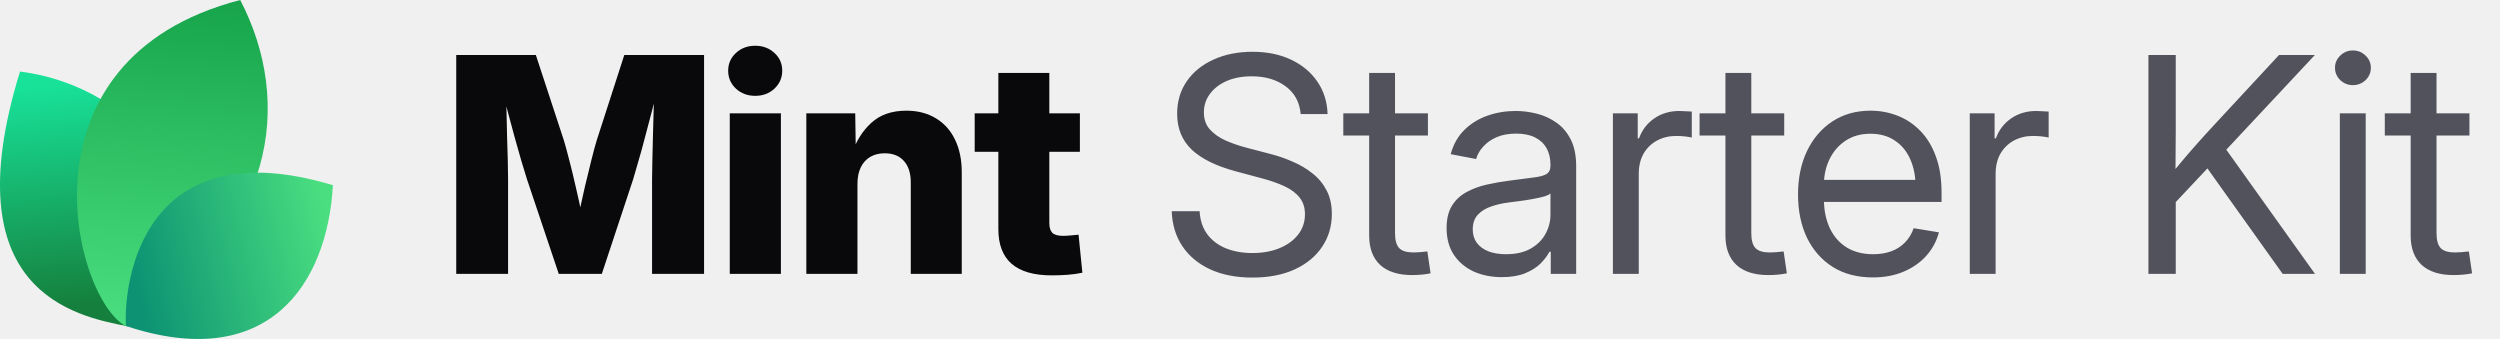
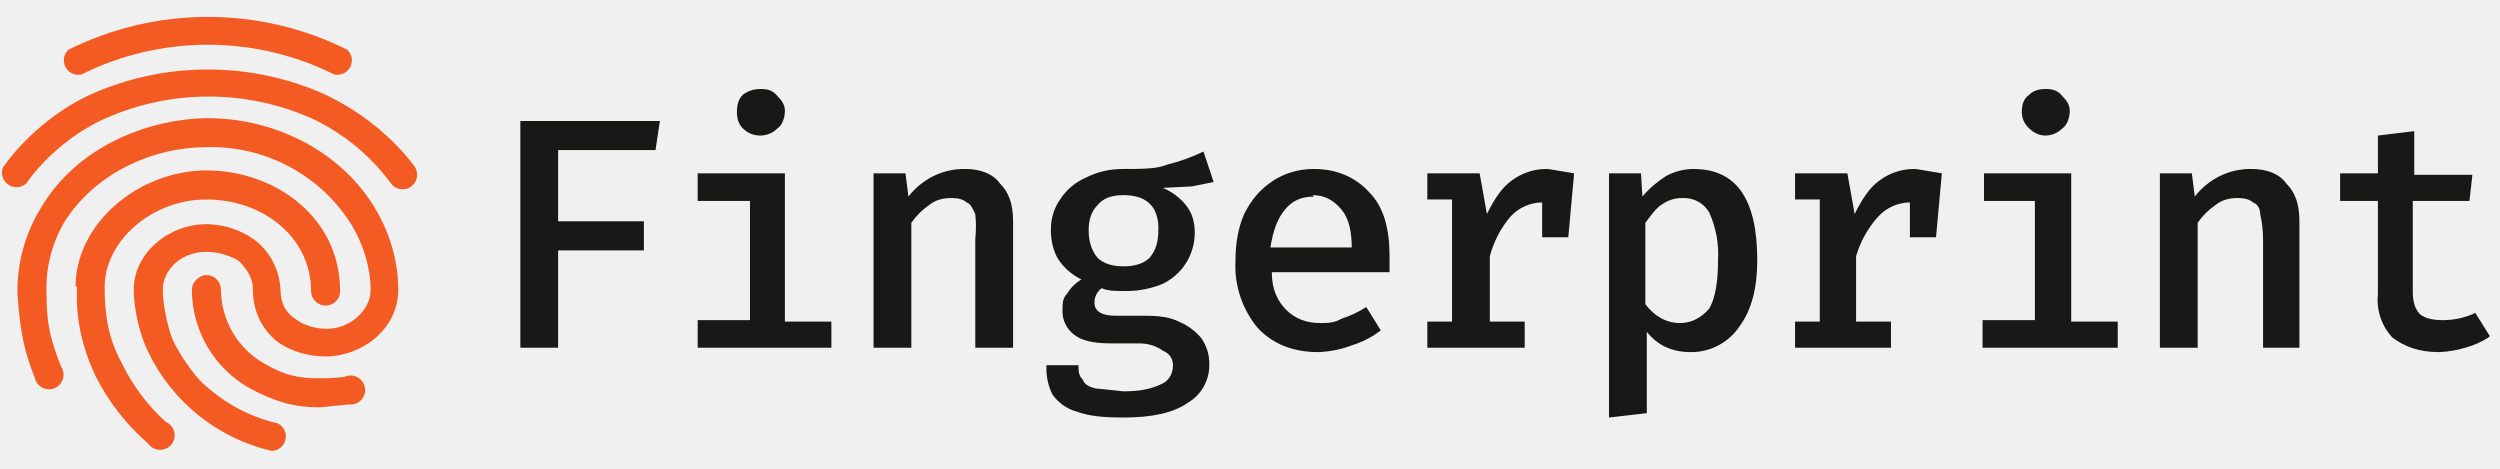
- <svg xmlns="http://www.w3.org/2000/svg" width="177" height="24" viewBox="0 0 177 24" fill="none">
-   <path d="M9.061 23.108C5.268 22.377 -3.391 20.627 1.417 5.064C9.634 6.099 16.973 14.064 9.061 23.108Z" fill="url(#paint0_linear_17557_2020)" />
-   <path d="M8.919 23.094C5.276 21.222 0.784 4.209 17.007 0C20.757 7.193 19.621 16.545 8.919 23.094Z" fill="url(#paint1_linear_17557_2020)" />
-   <path d="M8.914 23.079C8.735 19.882 10.159 9.085 23.57 13.111C23.181 20.123 18.984 26.418 8.914 23.079Z" fill="url(#paint2_linear_17557_2020)" />
-   <path d="M32.301 19.392V3.894H37.938L39.925 9.948C40.036 10.315 40.164 10.787 40.31 11.362C40.462 11.938 40.611 12.552 40.757 13.204C40.91 13.855 41.048 14.483 41.173 15.086C41.305 15.682 41.412 16.192 41.495 16.615H40.695C40.771 16.192 40.871 15.682 40.996 15.086C41.128 14.49 41.267 13.866 41.412 13.214C41.565 12.562 41.714 11.948 41.86 11.373C42.005 10.79 42.133 10.315 42.244 9.948L44.2 3.894H49.848V19.392H46.166V12.704C46.166 12.357 46.173 11.917 46.187 11.383C46.2 10.849 46.214 10.27 46.228 9.646C46.249 9.022 46.266 8.391 46.28 7.753C46.301 7.115 46.311 6.519 46.311 5.964H46.623C46.485 6.561 46.332 7.181 46.166 7.826C45.999 8.471 45.833 9.102 45.666 9.719C45.507 10.336 45.351 10.901 45.198 11.414C45.053 11.928 44.928 12.357 44.824 12.704L42.608 19.392H39.561L37.314 12.704C37.203 12.357 37.072 11.928 36.919 11.414C36.773 10.901 36.614 10.34 36.441 9.729C36.274 9.112 36.104 8.481 35.931 7.836C35.764 7.192 35.608 6.567 35.463 5.964H35.827C35.834 6.512 35.844 7.105 35.858 7.743C35.872 8.374 35.886 9.005 35.9 9.636C35.92 10.26 35.938 10.839 35.952 11.373C35.965 11.907 35.972 12.351 35.972 12.704V19.392H32.301ZM51.668 19.392V8.024H55.288V19.392H51.668ZM53.468 6.786C52.927 6.786 52.473 6.616 52.105 6.276C51.738 5.93 51.554 5.507 51.554 5.007C51.554 4.508 51.738 4.088 52.105 3.749C52.473 3.409 52.927 3.239 53.468 3.239C54.009 3.239 54.463 3.409 54.83 3.749C55.198 4.082 55.382 4.501 55.382 5.007C55.382 5.507 55.198 5.93 54.83 6.276C54.463 6.616 54.009 6.786 53.468 6.786ZM60.708 13.027V19.392H57.088V8.024H60.551L60.593 10.967H60.281C60.593 10.024 61.061 9.268 61.685 8.7C62.309 8.124 63.138 7.836 64.171 7.836C64.975 7.836 65.672 8.017 66.262 8.377C66.851 8.731 67.302 9.234 67.614 9.885C67.933 10.537 68.092 11.307 68.092 12.194V19.392H64.483V12.912C64.483 12.26 64.32 11.754 63.994 11.394C63.675 11.033 63.221 10.853 62.632 10.853C62.25 10.853 61.914 10.936 61.623 11.102C61.332 11.269 61.106 11.515 60.947 11.841C60.787 12.16 60.708 12.555 60.708 13.027ZM76.456 8.024V10.749H69.008V8.024H76.456ZM70.683 5.163H74.292V15.783C74.292 16.102 74.361 16.334 74.5 16.48C74.646 16.625 74.899 16.698 75.259 16.698C75.405 16.698 75.596 16.688 75.831 16.667C76.074 16.646 76.251 16.629 76.362 16.615L76.632 19.309C76.313 19.378 75.963 19.427 75.582 19.455C75.207 19.482 74.836 19.496 74.469 19.496C73.2 19.496 72.25 19.222 71.619 18.674C70.995 18.127 70.683 17.308 70.683 16.22V5.163Z" fill="#09090B" />
-   <path d="M88.667 19.652C87.523 19.652 86.528 19.458 85.682 19.07C84.843 18.681 84.188 18.137 83.716 17.437C83.245 16.736 82.992 15.908 82.957 14.951H84.933C84.968 15.596 85.148 16.14 85.474 16.584C85.8 17.021 86.24 17.354 86.795 17.582C87.35 17.804 87.974 17.915 88.667 17.915C89.388 17.915 90.026 17.801 90.581 17.572C91.143 17.343 91.583 17.024 91.902 16.615C92.228 16.199 92.391 15.717 92.391 15.169C92.391 14.698 92.266 14.306 92.017 13.994C91.767 13.675 91.413 13.408 90.956 13.193C90.498 12.978 89.954 12.787 89.323 12.621L87.502 12.132C86.123 11.765 85.082 11.255 84.382 10.603C83.689 9.944 83.342 9.095 83.342 8.055C83.342 7.174 83.571 6.404 84.028 5.746C84.486 5.087 85.117 4.577 85.921 4.217C86.726 3.849 87.645 3.666 88.678 3.666C89.718 3.666 90.63 3.853 91.413 4.227C92.204 4.602 92.824 5.122 93.275 5.787C93.726 6.446 93.965 7.209 93.993 8.076H92.089C92.013 7.23 91.656 6.574 91.018 6.11C90.387 5.638 89.586 5.403 88.615 5.403C87.95 5.403 87.36 5.513 86.847 5.735C86.341 5.957 85.946 6.262 85.661 6.651C85.377 7.032 85.235 7.469 85.235 7.961C85.235 8.447 85.377 8.849 85.661 9.168C85.946 9.48 86.317 9.74 86.774 9.948C87.232 10.149 87.724 10.319 88.251 10.457L89.884 10.884C90.439 11.023 90.977 11.206 91.496 11.435C92.023 11.657 92.495 11.934 92.911 12.267C93.334 12.593 93.67 12.995 93.92 13.474C94.17 13.945 94.294 14.504 94.294 15.149C94.294 16.015 94.066 16.788 93.608 17.468C93.157 18.148 92.512 18.681 91.673 19.07C90.834 19.458 89.832 19.652 88.667 19.652ZM101.097 8.024V9.594H95.106V8.024H101.097ZM96.937 5.163H98.767V16.521C98.767 17 98.865 17.347 99.059 17.562C99.26 17.77 99.6 17.874 100.078 17.874C100.21 17.874 100.366 17.867 100.546 17.853C100.733 17.832 100.903 17.815 101.056 17.801L101.285 19.351C101.097 19.392 100.886 19.423 100.65 19.444C100.414 19.465 100.189 19.475 99.974 19.475C98.996 19.475 98.244 19.236 97.717 18.758C97.197 18.272 96.937 17.579 96.937 16.677V5.163ZM106.33 19.621C105.595 19.621 104.932 19.489 104.343 19.226C103.754 18.955 103.285 18.564 102.939 18.05C102.592 17.53 102.419 16.896 102.419 16.147C102.419 15.495 102.547 14.965 102.804 14.556C103.06 14.146 103.403 13.828 103.833 13.599C104.263 13.363 104.742 13.186 105.269 13.068C105.796 12.95 106.333 12.857 106.881 12.787C107.574 12.69 108.132 12.617 108.555 12.569C108.978 12.52 109.287 12.441 109.481 12.33C109.675 12.212 109.772 12.014 109.772 11.737V11.654C109.772 11.203 109.679 10.815 109.492 10.489C109.311 10.163 109.041 9.91 108.68 9.729C108.32 9.549 107.872 9.459 107.338 9.459C106.805 9.459 106.34 9.546 105.945 9.719C105.556 9.892 105.241 10.118 104.998 10.395C104.755 10.665 104.593 10.953 104.509 11.258L102.71 10.915C102.897 10.222 103.22 9.65 103.677 9.199C104.135 8.748 104.679 8.412 105.31 8.19C105.941 7.968 106.607 7.857 107.307 7.857C107.8 7.857 108.295 7.92 108.795 8.044C109.301 8.169 109.765 8.381 110.188 8.679C110.611 8.97 110.951 9.369 111.208 9.875C111.464 10.374 111.593 11.005 111.593 11.768V19.392H109.793V17.822H109.7C109.568 18.085 109.363 18.359 109.086 18.643C108.809 18.921 108.444 19.153 107.994 19.34C107.543 19.527 106.988 19.621 106.33 19.621ZM106.621 17.998C107.321 17.998 107.904 17.867 108.368 17.603C108.84 17.333 109.19 16.986 109.419 16.563C109.654 16.133 109.772 15.682 109.772 15.211V13.692C109.703 13.769 109.554 13.841 109.325 13.911C109.096 13.973 108.829 14.032 108.524 14.088C108.226 14.143 107.921 14.192 107.609 14.233C107.304 14.275 107.033 14.309 106.798 14.337C106.354 14.393 105.938 14.49 105.549 14.628C105.168 14.76 104.86 14.954 104.624 15.211C104.388 15.467 104.27 15.811 104.27 16.241C104.27 16.615 104.367 16.934 104.561 17.198C104.762 17.461 105.04 17.662 105.393 17.801C105.747 17.933 106.156 17.998 106.621 17.998ZM114.193 19.392V8.024H115.951V9.792H116.045C116.253 9.209 116.61 8.741 117.116 8.388C117.622 8.034 118.219 7.857 118.905 7.857C119.058 7.857 119.217 7.864 119.384 7.878C119.55 7.885 119.682 7.892 119.779 7.899V9.74C119.716 9.719 119.578 9.695 119.363 9.667C119.155 9.639 118.922 9.625 118.666 9.625C118.174 9.625 117.726 9.733 117.324 9.948C116.922 10.163 116.603 10.471 116.367 10.874C116.138 11.276 116.024 11.758 116.024 12.319V19.392H114.193ZM126.322 8.024V9.594H120.33V8.024H126.322ZM122.161 5.163H123.992V16.521C123.992 17 124.089 17.347 124.283 17.562C124.484 17.77 124.824 17.874 125.302 17.874C125.434 17.874 125.59 17.867 125.77 17.853C125.958 17.832 126.127 17.815 126.28 17.801L126.509 19.351C126.322 19.392 126.11 19.423 125.874 19.444C125.639 19.465 125.413 19.475 125.198 19.475C124.221 19.475 123.468 19.236 122.941 18.758C122.421 18.272 122.161 17.579 122.161 16.677V5.163ZM132.604 19.642C131.502 19.642 130.555 19.396 129.765 18.903C128.974 18.404 128.364 17.714 127.934 16.834C127.511 15.946 127.3 14.927 127.3 13.775C127.3 12.611 127.511 11.584 127.934 10.697C128.364 9.802 128.964 9.102 129.734 8.596C130.51 8.089 131.408 7.836 132.428 7.836C133.1 7.836 133.738 7.954 134.341 8.19C134.952 8.426 135.489 8.783 135.954 9.261C136.425 9.74 136.793 10.343 137.056 11.071C137.327 11.792 137.462 12.645 137.462 13.63V14.296H128.433V12.735H136.463L135.631 13.297C135.631 12.541 135.506 11.876 135.257 11.3C135.007 10.725 134.643 10.277 134.165 9.958C133.686 9.632 133.107 9.469 132.428 9.469C131.748 9.469 131.162 9.632 130.67 9.958C130.177 10.284 129.796 10.725 129.526 11.279C129.262 11.827 129.13 12.441 129.13 13.12V14.046C129.13 14.864 129.273 15.572 129.557 16.168C129.841 16.757 130.243 17.211 130.763 17.53C131.283 17.842 131.901 17.998 132.615 17.998C133.093 17.998 133.523 17.929 133.905 17.79C134.293 17.645 134.619 17.433 134.882 17.156C135.153 16.879 135.354 16.546 135.486 16.157L137.275 16.449C137.108 17.08 136.81 17.634 136.38 18.113C135.95 18.591 135.413 18.966 134.768 19.236C134.123 19.507 133.402 19.642 132.604 19.642ZM139.459 19.392V8.024H141.217V9.792H141.311C141.519 9.209 141.876 8.741 142.382 8.388C142.888 8.034 143.485 7.857 144.171 7.857C144.324 7.857 144.483 7.864 144.649 7.878C144.816 7.885 144.948 7.892 145.045 7.899V9.74C144.982 9.719 144.844 9.695 144.629 9.667C144.421 9.639 144.188 9.625 143.932 9.625C143.439 9.625 142.992 9.733 142.59 9.948C142.188 10.163 141.869 10.471 141.633 10.874C141.404 11.276 141.29 11.758 141.29 12.319V19.392H139.459ZM153.429 14.961V12.715C153.783 12.257 154.136 11.82 154.49 11.404C154.844 10.981 155.204 10.565 155.572 10.156C155.939 9.74 156.314 9.327 156.695 8.918L161.355 3.894H163.893L157.277 10.967H157.184L153.429 14.961ZM152.108 19.392V3.894H154.043V9.241L154.022 12.559L154.043 13.505V19.392H152.108ZM161.615 19.392L155.967 11.477L157.173 9.969L163.903 19.392H161.615ZM165.661 19.392V8.024H167.492V19.392H165.661ZM166.587 6.027C166.24 6.027 165.942 5.909 165.692 5.673C165.443 5.43 165.318 5.139 165.318 4.799C165.318 4.459 165.443 4.172 165.692 3.936C165.942 3.693 166.24 3.572 166.587 3.572C166.934 3.572 167.232 3.693 167.482 3.936C167.731 4.172 167.856 4.459 167.856 4.799C167.856 5.139 167.731 5.43 167.482 5.673C167.232 5.909 166.934 6.027 166.587 6.027ZM174.836 8.024V9.594H168.844V8.024H174.836ZM170.675 5.163H172.506V16.521C172.506 17 172.603 17.347 172.797 17.562C172.998 17.77 173.338 17.874 173.816 17.874C173.948 17.874 174.104 17.867 174.284 17.853C174.472 17.832 174.641 17.815 174.794 17.801L175.023 19.351C174.836 19.392 174.624 19.423 174.388 19.444C174.153 19.465 173.927 19.475 173.712 19.475C172.735 19.475 171.982 19.236 171.455 18.758C170.935 18.272 170.675 17.579 170.675 16.677V5.163Z" fill="#52525C" />
+ <svg xmlns="http://www.w3.org/2000/svg" width="128" height="24" viewBox="0 0 128 24" fill="none">
+   <g clip-path="url(#clip0_3506_97389)">
+     <path fill-rule="evenodd" clip-rule="evenodd" d="M3.498 2.549C5.717 1.442 8.163 0.865 10.642 0.865C13.122 0.865 15.568 1.442 17.787 2.549C17.903 2.661 17.98 2.808 18.006 2.968C18.032 3.127 18.005 3.291 17.929 3.434C17.854 3.577 17.733 3.692 17.587 3.76C17.44 3.829 17.275 3.848 17.117 3.814C15.106 2.811 12.889 2.29 10.642 2.29C8.395 2.29 6.179 2.811 4.168 3.814C4.01 3.848 3.845 3.829 3.698 3.76C3.551 3.692 3.431 3.577 3.355 3.434C3.28 3.291 3.253 3.127 3.278 2.968C3.304 2.808 3.381 2.661 3.498 2.549ZM4.763 4.781C6.618 3.974 8.619 3.558 10.642 3.558C12.665 3.558 14.666 3.974 16.521 4.781C18.456 5.674 20.093 7.014 21.21 8.502C21.328 8.66 21.379 8.859 21.351 9.054C21.323 9.249 21.219 9.426 21.061 9.544C20.983 9.603 20.894 9.645 20.799 9.67C20.704 9.694 20.606 9.699 20.509 9.686C20.314 9.658 20.137 9.553 20.019 9.395C18.961 7.95 17.552 6.798 15.926 6.047C14.273 5.319 12.486 4.943 10.68 4.943C8.873 4.943 7.086 5.319 5.433 6.047C3.721 6.791 2.233 8.13 1.34 9.395C1.216 9.506 1.058 9.571 0.892 9.582C0.726 9.592 0.561 9.546 0.424 9.452C0.287 9.358 0.186 9.221 0.136 9.062C0.086 8.903 0.091 8.732 0.149 8.577C1.191 7.088 2.903 5.6 4.763 4.781ZM10.568 6.047C14.289 6.047 17.563 7.907 19.201 10.661C20.093 12.149 20.391 13.637 20.391 14.828C20.391 16.912 18.456 18.251 16.67 18.251C15.852 18.251 14.959 18.028 14.214 17.507C13.47 16.912 12.949 16.019 12.949 14.828C12.949 14.158 12.577 13.712 12.205 13.339C11.684 13.042 11.089 12.893 10.568 12.893C9.228 12.893 8.335 13.861 8.335 14.828C8.335 15.572 8.559 16.688 8.856 17.433C9.228 18.177 9.824 19.07 10.345 19.591C11.312 20.484 12.577 21.302 14.214 21.674C14.364 21.747 14.486 21.867 14.559 22.016C14.632 22.166 14.653 22.335 14.619 22.498C14.585 22.661 14.497 22.807 14.37 22.914C14.242 23.021 14.083 23.083 13.917 23.088C12.551 22.771 11.274 22.152 10.179 21.276C9.085 20.401 8.2 19.291 7.591 18.028C7.145 17.135 6.847 15.795 6.847 14.828C6.847 12.967 8.633 11.479 10.568 11.479C11.312 11.479 12.205 11.702 12.949 12.223C13.694 12.744 14.289 13.637 14.363 14.828C14.363 15.572 14.661 16.019 15.107 16.316C15.479 16.614 16.075 16.837 16.745 16.837C17.861 16.837 18.977 15.944 18.977 14.828C18.977 13.861 18.68 12.595 17.935 11.405C17.143 10.181 16.049 9.182 14.759 8.504C13.468 7.827 12.025 7.493 10.568 7.535C7.814 7.535 4.838 8.874 3.275 11.405C2.636 12.51 2.326 13.775 2.382 15.051C2.382 16.837 2.68 17.581 3.126 18.772C3.187 18.862 3.227 18.965 3.244 19.072C3.261 19.179 3.254 19.289 3.224 19.393C3.194 19.498 3.141 19.594 3.07 19.676C2.999 19.758 2.91 19.823 2.811 19.868C2.712 19.912 2.604 19.934 2.495 19.932C2.387 19.93 2.28 19.904 2.182 19.856C2.084 19.809 1.998 19.74 1.93 19.656C1.862 19.571 1.813 19.473 1.787 19.367C1.266 18.028 1.042 17.135 0.893 15.051C0.863 13.504 1.277 11.98 2.084 10.661C3.87 7.609 7.368 6.121 10.568 6.047ZM3.87 14.679C3.87 11.405 7.145 8.726 10.568 8.726C14.066 8.726 17.414 11.107 17.414 14.902C17.414 15.1 17.336 15.289 17.197 15.428C17.057 15.568 16.868 15.646 16.67 15.646C16.473 15.646 16.284 15.568 16.144 15.428C16.005 15.289 15.926 15.1 15.926 14.902C15.926 12.149 13.47 10.214 10.568 10.214C7.74 10.214 5.359 12.372 5.359 14.679C5.359 16.019 5.507 17.284 6.252 18.623C6.799 19.749 7.557 20.759 8.484 21.6C8.591 21.644 8.686 21.712 8.761 21.8C8.837 21.887 8.891 21.99 8.92 22.102C8.949 22.214 8.951 22.331 8.927 22.444C8.903 22.557 8.853 22.662 8.781 22.753C8.708 22.843 8.616 22.915 8.512 22.963C8.407 23.012 8.292 23.035 8.177 23.031C8.061 23.028 7.948 22.998 7.847 22.943C7.745 22.888 7.658 22.811 7.591 22.716C6.485 21.759 5.575 20.597 4.912 19.293C4.168 17.73 3.87 16.242 3.945 14.679H3.87ZM10.568 14.084C11.014 14.084 11.312 14.456 11.312 14.828C11.317 15.601 11.526 16.359 11.918 17.026C12.31 17.692 12.871 18.243 13.545 18.623C14.586 19.219 15.256 19.367 16.298 19.367C16.746 19.377 17.194 19.352 17.638 19.293C17.742 19.245 17.856 19.221 17.971 19.224C18.087 19.228 18.199 19.257 18.301 19.312C18.402 19.366 18.49 19.443 18.557 19.537C18.624 19.63 18.668 19.738 18.686 19.852C18.704 19.966 18.695 20.082 18.66 20.192C18.626 20.302 18.566 20.402 18.486 20.485C18.406 20.568 18.308 20.631 18.2 20.669C18.091 20.708 17.975 20.721 17.861 20.707L16.373 20.856C15.033 20.856 14.066 20.558 12.8 19.888C11.899 19.386 11.148 18.652 10.625 17.762C10.102 16.873 9.825 15.86 9.824 14.828C9.824 14.456 10.196 14.084 10.568 14.084Z" fill="#F35B22" />
+     <path d="M28.576 11.33H32.967V12.819H28.576V17.805H26.642V6.195H33.786L33.562 7.684H28.576V11.405V11.33ZM38.995 4.558C39.293 4.558 39.59 4.633 39.814 4.93C40.037 5.153 40.186 5.377 40.186 5.674C40.186 6.047 40.037 6.419 39.814 6.567C39.59 6.791 39.293 6.94 38.921 6.94C38.549 6.94 38.251 6.791 38.028 6.567C37.804 6.344 37.73 6.047 37.73 5.749C37.73 5.377 37.804 5.079 38.028 4.856C38.325 4.633 38.623 4.558 38.921 4.558H38.995ZM40.186 16.465H42.567V17.805H35.721V16.391H38.4V10.288H35.721V8.874H40.186V16.465ZM44.725 8.874H46.362L46.511 10.065C46.85 9.628 47.283 9.272 47.776 9.023C48.285 8.771 48.846 8.643 49.414 8.651C50.158 8.651 50.828 8.874 51.2 9.395C51.646 9.842 51.87 10.437 51.87 11.33V17.805H49.935V12.223C49.98 11.803 49.98 11.379 49.935 10.958C49.786 10.661 49.711 10.437 49.488 10.363C49.339 10.214 49.042 10.139 48.744 10.139C48.297 10.139 47.925 10.214 47.553 10.512C47.206 10.755 46.904 11.057 46.66 11.405V17.805H44.725V8.874ZM62.139 9.321L61.023 9.544L59.535 9.619C60.001 9.811 60.41 10.118 60.725 10.512C61.023 10.884 61.172 11.33 61.172 11.926C61.17 12.47 61.016 13.002 60.727 13.463C60.437 13.923 60.024 14.293 59.535 14.53C59.014 14.754 58.344 14.902 57.674 14.902C57.153 14.902 56.707 14.902 56.409 14.754C56.291 14.838 56.196 14.95 56.131 15.08C56.066 15.209 56.034 15.353 56.037 15.498C56.037 15.944 56.409 16.167 57.153 16.167H58.642C59.386 16.167 59.907 16.242 60.353 16.465C60.874 16.688 61.246 16.986 61.544 17.358C61.767 17.73 61.916 18.102 61.916 18.623C61.93 19.028 61.833 19.429 61.636 19.783C61.44 20.137 61.151 20.43 60.8 20.633C60.056 21.154 58.939 21.377 57.525 21.377C56.483 21.377 55.739 21.302 55.144 21.079C54.629 20.942 54.181 20.625 53.879 20.186C53.653 19.724 53.55 19.211 53.581 18.698H55.218C55.218 18.995 55.218 19.219 55.442 19.442C55.516 19.665 55.739 19.814 56.111 19.888L57.525 20.037C58.418 20.037 59.014 19.888 59.46 19.665C59.832 19.516 60.056 19.144 60.056 18.698C60.056 18.4 59.907 18.102 59.535 17.953C59.237 17.73 58.79 17.581 58.344 17.581H56.856C55.962 17.581 55.367 17.433 54.995 17.135C54.8 16.989 54.643 16.797 54.54 16.577C54.436 16.356 54.388 16.113 54.4 15.87C54.4 15.572 54.4 15.274 54.623 15.051C54.808 14.747 55.063 14.492 55.367 14.307C54.884 14.073 54.472 13.713 54.176 13.265C53.953 12.893 53.804 12.372 53.804 11.777C53.804 11.181 53.953 10.661 54.325 10.139C54.641 9.681 55.08 9.32 55.59 9.098C56.186 8.8 56.781 8.651 57.525 8.651C58.493 8.651 59.237 8.651 59.758 8.428C60.4 8.27 61.023 8.046 61.618 7.758L62.139 9.321ZM57.525 9.991C56.93 9.991 56.483 10.139 56.186 10.512C55.888 10.809 55.739 11.256 55.739 11.777C55.739 12.372 55.888 12.819 56.186 13.191C56.483 13.488 56.93 13.637 57.525 13.637C58.121 13.637 58.567 13.488 58.865 13.191C59.163 12.819 59.311 12.447 59.311 11.702C59.311 10.586 58.716 9.991 57.525 9.991ZM65.116 13.935C65.116 14.828 65.414 15.423 65.86 15.87C66.307 16.316 66.902 16.54 67.572 16.54C67.944 16.54 68.316 16.54 68.688 16.316C69.134 16.174 69.559 15.974 69.953 15.721L70.697 16.912C70.275 17.243 69.796 17.495 69.284 17.656C68.713 17.88 68.109 18.005 67.497 18.028C66.158 18.028 65.116 17.581 64.372 16.763C63.586 15.801 63.188 14.58 63.256 13.339C63.256 12.447 63.404 11.628 63.702 10.958C64.074 10.214 64.521 9.693 65.19 9.247C65.786 8.874 66.456 8.651 67.274 8.651C68.465 8.651 69.432 9.098 70.102 9.842C70.846 10.586 71.144 11.702 71.144 13.116V13.935H65.19H65.116ZM67.274 10.065C66.604 10.065 66.158 10.288 65.786 10.735C65.414 11.181 65.19 11.777 65.042 12.67H69.209C69.209 11.851 69.06 11.181 68.688 10.735C68.316 10.288 67.87 9.991 67.2 9.991L67.274 10.065ZM79.255 8.651L80.595 8.874L80.297 12.149H78.958V10.363C78.648 10.367 78.343 10.435 78.061 10.563C77.779 10.691 77.527 10.876 77.321 11.107C76.83 11.692 76.475 12.378 76.279 13.116V16.465H78.065V17.805H73.079V16.465H74.344V10.214H73.079V8.874H75.758L76.13 10.958C76.502 10.214 76.874 9.619 77.395 9.247C77.931 8.844 78.586 8.635 79.255 8.651ZM86.697 8.651C88.93 8.651 89.972 10.214 89.972 13.339C89.972 14.754 89.674 15.87 89.079 16.688C88.804 17.106 88.427 17.448 87.985 17.682C87.543 17.916 87.049 18.035 86.549 18.028C85.581 18.028 84.837 17.656 84.316 16.986V21.154L82.381 21.377V8.874H84.018L84.093 10.065C84.465 9.619 84.837 9.321 85.284 9.023C85.739 8.771 86.252 8.643 86.772 8.651H86.697ZM86.177 10.139C85.807 10.129 85.443 10.232 85.135 10.437C84.763 10.661 84.539 11.033 84.242 11.405V15.572C84.688 16.167 85.284 16.54 86.028 16.54C86.623 16.54 87.144 16.242 87.516 15.795C87.814 15.274 87.963 14.456 87.963 13.339C88.015 12.497 87.862 11.654 87.516 10.884C87.381 10.65 87.185 10.457 86.949 10.326C86.713 10.195 86.446 10.13 86.177 10.139ZM98.084 8.651L99.423 8.874L99.125 12.149H97.786V10.363C97.476 10.367 97.171 10.435 96.889 10.563C96.607 10.691 96.355 10.876 96.149 11.107C95.632 11.685 95.25 12.372 95.032 13.116V16.465H96.818V17.805H91.907V16.465H93.172V10.214H91.907V8.874H94.586L94.958 10.958C95.33 10.214 95.702 9.619 96.223 9.247C96.758 8.844 97.414 8.635 98.084 8.651ZM104.781 4.558C105.079 4.558 105.376 4.633 105.6 4.93C105.823 5.153 105.972 5.377 105.972 5.674C105.972 6.047 105.823 6.419 105.6 6.567C105.376 6.791 105.079 6.94 104.707 6.94C104.409 6.94 104.111 6.791 103.888 6.567C103.773 6.464 103.68 6.338 103.616 6.197C103.552 6.056 103.518 5.904 103.516 5.749C103.516 5.377 103.59 5.079 103.888 4.856C104.111 4.633 104.409 4.558 104.707 4.558H104.781ZM106.046 16.465H108.428V17.805H101.507V16.391H104.186V10.288H101.581V8.874H106.046V16.465ZM110.586 8.874H112.223L112.372 10.065C112.711 9.628 113.143 9.272 113.637 9.023C114.145 8.771 114.707 8.643 115.274 8.651C116.018 8.651 116.688 8.874 117.06 9.395C117.507 9.842 117.73 10.437 117.73 11.33V17.805H115.869V12.223C115.865 11.797 115.815 11.373 115.721 10.958C115.721 10.661 115.572 10.437 115.349 10.363C115.2 10.214 114.902 10.139 114.604 10.139C114.158 10.139 113.786 10.214 113.414 10.512C113.066 10.755 112.764 11.057 112.521 11.405V17.805H110.586V8.874ZM127.404 17.284C127.036 17.517 126.635 17.692 126.214 17.805C125.779 17.936 125.328 18.011 124.874 18.028C123.832 18.028 123.088 17.73 122.493 17.284C122.216 16.987 122.006 16.634 121.877 16.248C121.749 15.863 121.705 15.455 121.749 15.051V10.288H119.814V8.874H121.749V6.94L123.609 6.716V8.949H126.586L126.437 10.288H123.535V14.977C123.535 15.498 123.683 15.87 123.907 16.093C124.204 16.316 124.576 16.391 125.097 16.391C125.693 16.391 126.288 16.242 126.735 16.019L127.479 17.209L127.404 17.284Z" fill="#181916" />
+   </g>
  <defs>
-     <linearGradient id="paint0_linear_17557_2020" x1="3.776" y1="5.916" x2="5.232" y2="21.559" gradientUnits="userSpaceOnUse">
-       <stop stop-color="#18E299" />
-       <stop offset="1" stop-color="#15803D" />
-     </linearGradient>
-     <linearGradient id="paint1_linear_17557_2020" x1="12.171" y1="-0.718" x2="10.19" y2="22.983" gradientUnits="userSpaceOnUse">
-       <stop stop-color="#16A34A" />
-       <stop offset="1" stop-color="#4ADE80" />
-     </linearGradient>
-     <linearGradient id="paint2_linear_17557_2020" x1="23.133" y1="15.353" x2="9.338" y2="18.52" gradientUnits="userSpaceOnUse">
-       <stop stop-color="#4ADE80" />
-       <stop offset="1" stop-color="#0D9373" />
-     </linearGradient>
+     <clipPath id="clip0_3506_97389">
+       <rect width="128" height="22.326" fill="white" transform="translate(0 0.837212)" />
+     </clipPath>
  </defs>
</svg>
